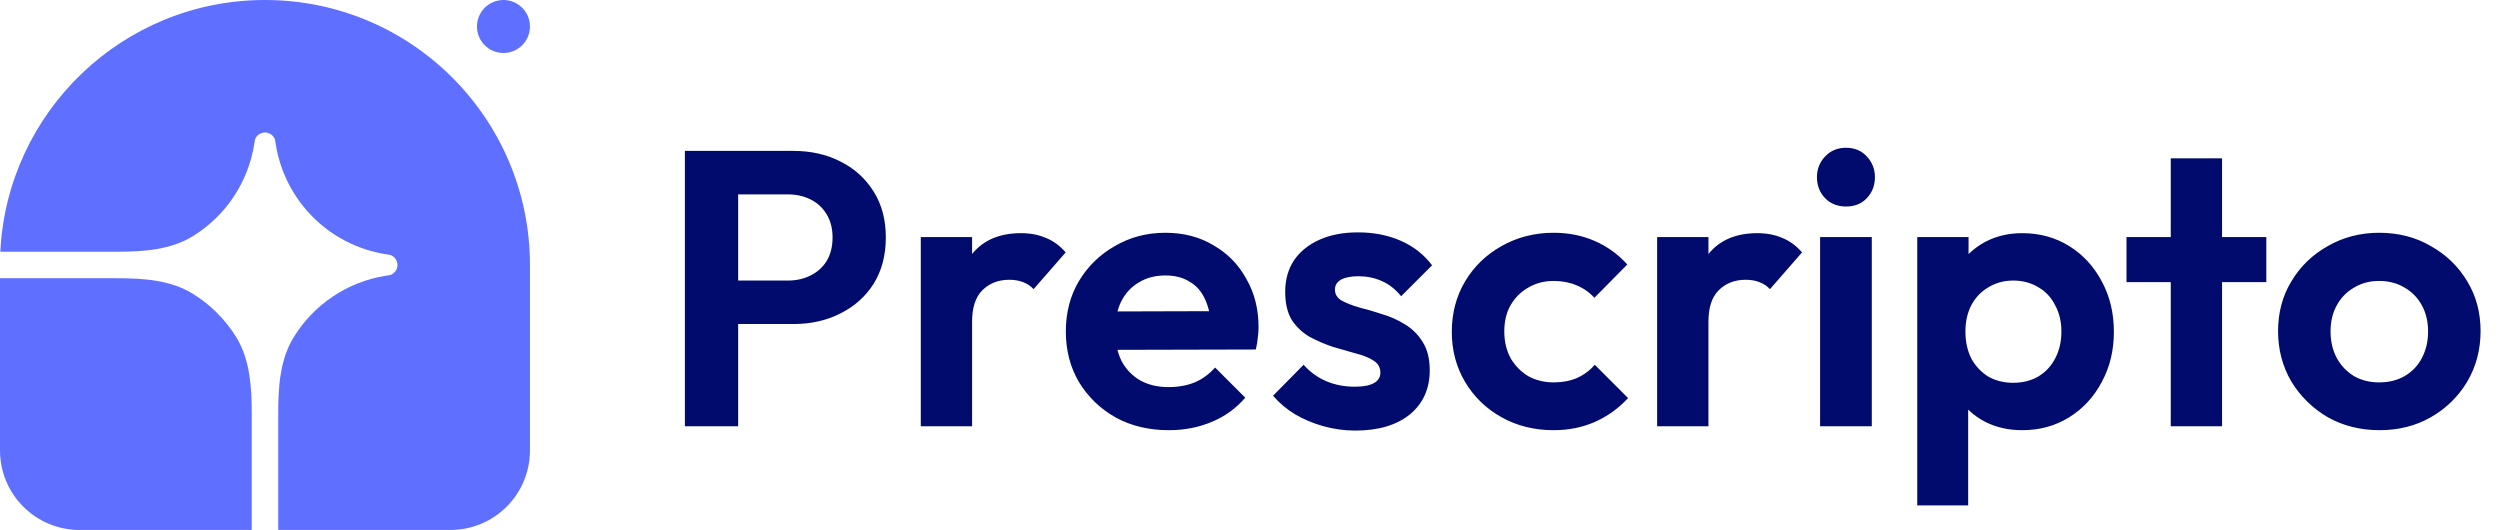
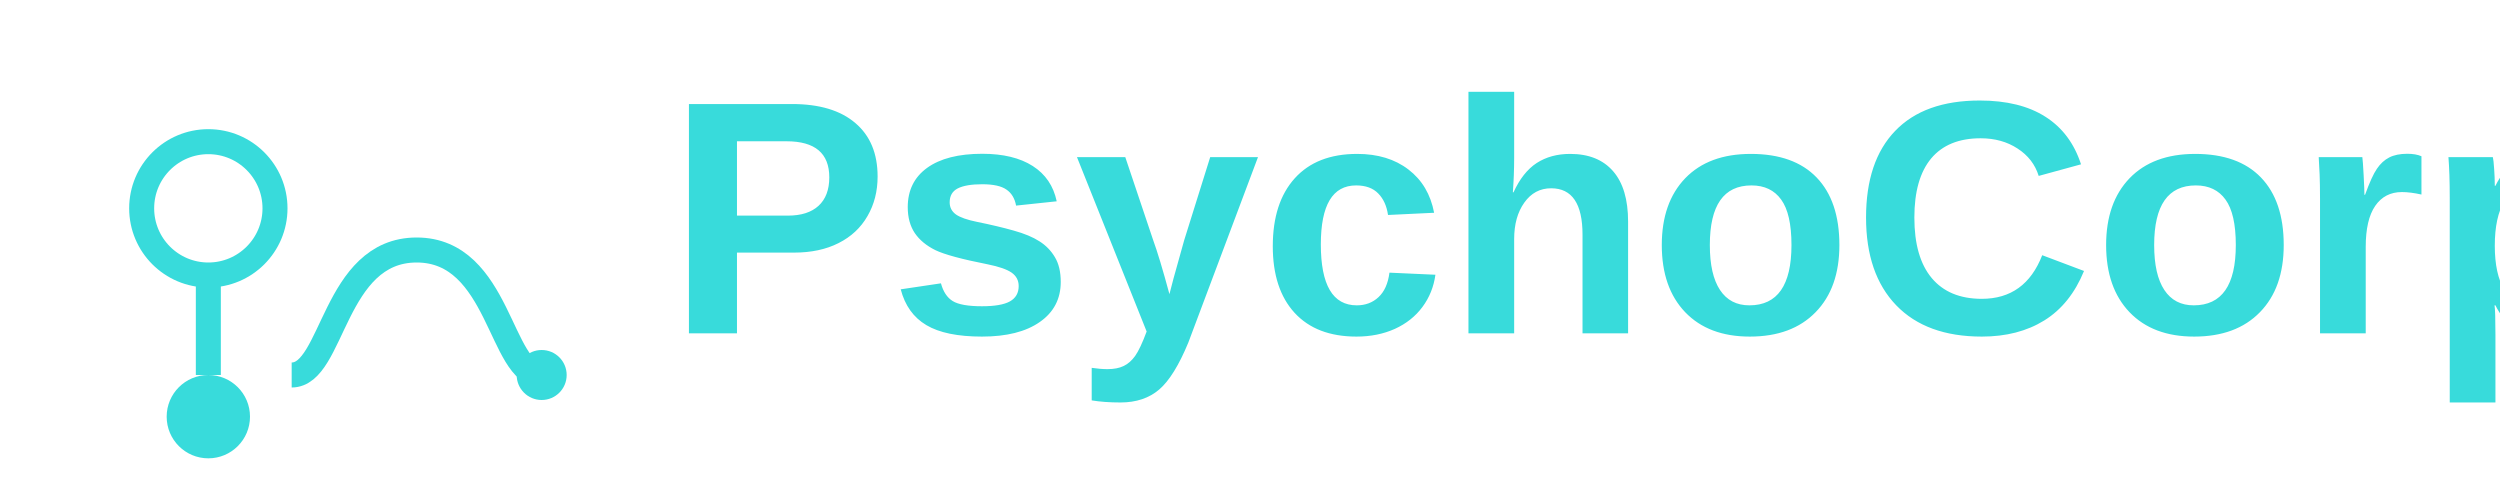
- <svg xmlns="http://www.w3.org/2000/svg" width="217" height="46" viewBox="0 0 217 46" fill="none">
-   <path d="M23 0C35.703 0 46 10.297 46 23V39.1C46 40.93 45.273 42.685 43.979 43.979C42.685 45.273 40.93 46 39.1 46H24.15V35.91C24.15 33.608 24.29 31.223 25.497 29.263C26.362 27.859 27.518 26.657 28.888 25.738C30.258 24.82 31.81 24.208 33.437 23.942L33.878 23.871C34.059 23.808 34.217 23.691 34.328 23.535C34.44 23.379 34.5 23.192 34.5 23C34.5 22.808 34.44 22.621 34.328 22.465C34.217 22.309 34.059 22.192 33.878 22.129L33.437 22.058C31.059 21.67 28.863 20.544 27.159 18.84C25.456 17.137 24.33 14.941 23.942 12.563L23.87 12.122C23.808 11.941 23.691 11.783 23.535 11.671C23.379 11.56 23.192 11.5 23 11.5C22.808 11.5 22.621 11.56 22.465 11.671C22.309 11.783 22.191 11.941 22.129 12.122L22.058 12.563C21.792 14.19 21.18 15.742 20.261 17.111C19.343 18.481 18.141 19.638 16.737 20.502C14.777 21.71 12.392 21.85 10.09 21.85H0.027C0.629 9.682 10.683 0 23 0Z" fill="#5F6FFF" />
-   <path d="M0 24.15H10.09C12.392 24.15 14.777 24.29 16.737 25.498C18.269 26.442 19.558 27.731 20.502 29.263C21.71 31.223 21.85 33.608 21.85 35.91V46H6.9C5.07 46 3.315 45.273 2.021 43.979C0.727 42.685 0 40.93 0 39.1L0 24.15ZM46 2.3C46 2.91 45.758 3.495 45.326 3.926C44.895 4.358 44.31 4.6 43.7 4.6C43.09 4.6 42.505 4.358 42.074 3.926C41.642 3.495 41.4 2.91 41.4 2.3C41.4 1.69 41.642 1.105 42.074 0.674C42.505 0.242 43.09 0 43.7 0C44.31 0 44.895 0.242 45.326 0.674C45.758 1.105 46 1.69 46 2.3Z" fill="#5F6FFF" />
-   <path d="M62.848 28.126V24.352H68.39C69.115 24.352 69.773 24.205 70.362 23.91C70.951 23.615 71.416 23.196 71.756 22.652C72.096 22.085 72.266 21.405 72.266 20.612C72.266 19.841 72.096 19.173 71.756 18.606C71.416 18.039 70.951 17.609 70.362 17.314C69.773 17.019 69.115 16.872 68.39 16.872H62.848V13.098H68.866C70.385 13.098 71.745 13.404 72.946 14.016C74.17 14.628 75.133 15.501 75.836 16.634C76.539 17.745 76.89 19.071 76.89 20.612C76.89 22.153 76.539 23.491 75.836 24.624C75.133 25.735 74.17 26.596 72.946 27.208C71.745 27.82 70.385 28.126 68.866 28.126H62.848ZM59.448 37V13.098H64.072V37H59.448ZM79.923 37V20.578H84.377V37H79.923ZM84.377 27.922L82.643 26.766C82.847 24.749 83.436 23.162 84.411 22.006C85.386 20.827 86.791 20.238 88.627 20.238C89.421 20.238 90.135 20.374 90.769 20.646C91.404 20.895 91.982 21.315 92.503 21.904L89.715 25.1C89.466 24.828 89.16 24.624 88.797 24.488C88.457 24.352 88.061 24.284 87.607 24.284C86.655 24.284 85.873 24.59 85.261 25.202C84.672 25.791 84.377 26.698 84.377 27.922ZM101.457 37.34C99.734 37.34 98.204 36.977 96.867 36.252C95.529 35.504 94.464 34.484 93.671 33.192C92.9 31.9 92.515 30.427 92.515 28.772C92.515 27.14 92.889 25.689 93.637 24.42C94.407 23.128 95.45 22.108 96.765 21.36C98.079 20.589 99.541 20.204 101.151 20.204C102.738 20.204 104.132 20.567 105.333 21.292C106.557 21.995 107.509 22.969 108.189 24.216C108.892 25.44 109.243 26.834 109.243 28.398C109.243 28.693 109.22 28.999 109.175 29.316C109.152 29.611 109.096 29.951 109.005 30.336L95.201 30.37V27.038L106.931 27.004L105.129 28.398C105.084 27.423 104.902 26.607 104.585 25.95C104.29 25.293 103.848 24.794 103.259 24.454C102.692 24.091 101.99 23.91 101.151 23.91C100.267 23.91 99.496 24.114 98.839 24.522C98.181 24.907 97.671 25.463 97.309 26.188C96.969 26.891 96.799 27.729 96.799 28.704C96.799 29.701 96.98 30.574 97.343 31.322C97.728 32.047 98.272 32.614 98.975 33.022C99.677 33.407 100.494 33.6 101.423 33.6C102.262 33.6 103.021 33.464 103.701 33.192C104.381 32.897 104.97 32.467 105.469 31.9L108.087 34.518C107.294 35.447 106.319 36.15 105.163 36.626C104.03 37.102 102.794 37.34 101.457 37.34ZM117.641 37.374C116.712 37.374 115.794 37.249 114.887 37C114.003 36.751 113.187 36.411 112.439 35.98C111.691 35.527 111.045 34.983 110.501 34.348L113.153 31.662C113.72 32.297 114.377 32.773 115.125 33.09C115.873 33.407 116.701 33.566 117.607 33.566C118.333 33.566 118.877 33.464 119.239 33.26C119.625 33.056 119.817 32.75 119.817 32.342C119.817 31.889 119.613 31.537 119.205 31.288C118.82 31.039 118.31 30.835 117.675 30.676C117.041 30.495 116.372 30.302 115.669 30.098C114.989 29.871 114.332 29.588 113.697 29.248C113.063 28.885 112.541 28.398 112.133 27.786C111.748 27.151 111.555 26.335 111.555 25.338C111.555 24.295 111.805 23.389 112.303 22.618C112.825 21.847 113.561 21.247 114.513 20.816C115.465 20.385 116.587 20.17 117.879 20.17C119.239 20.17 120.463 20.408 121.551 20.884C122.662 21.36 123.58 22.074 124.305 23.026L121.619 25.712C121.121 25.1 120.554 24.658 119.919 24.386C119.307 24.114 118.639 23.978 117.913 23.978C117.256 23.978 116.746 24.08 116.383 24.284C116.043 24.488 115.873 24.771 115.873 25.134C115.873 25.542 116.066 25.859 116.451 26.086C116.859 26.313 117.381 26.517 118.015 26.698C118.65 26.857 119.307 27.049 119.987 27.276C120.69 27.48 121.347 27.775 121.959 28.16C122.594 28.545 123.104 29.055 123.489 29.69C123.897 30.325 124.101 31.141 124.101 32.138C124.101 33.747 123.523 35.028 122.367 35.98C121.211 36.909 119.636 37.374 117.641 37.374ZM134.857 37.34C133.179 37.34 131.672 36.966 130.335 36.218C128.997 35.47 127.943 34.45 127.173 33.158C126.402 31.866 126.017 30.415 126.017 28.806C126.017 27.174 126.402 25.712 127.173 24.42C127.943 23.128 128.997 22.108 130.335 21.36C131.695 20.589 133.202 20.204 134.857 20.204C136.149 20.204 137.339 20.442 138.427 20.918C139.515 21.394 140.455 22.074 141.249 22.958L138.393 25.848C137.962 25.372 137.441 25.009 136.829 24.76C136.239 24.511 135.582 24.386 134.857 24.386C134.041 24.386 133.304 24.579 132.647 24.964C132.012 25.327 131.502 25.837 131.117 26.494C130.754 27.129 130.573 27.888 130.573 28.772C130.573 29.633 130.754 30.404 131.117 31.084C131.502 31.741 132.012 32.263 132.647 32.648C133.304 33.011 134.041 33.192 134.857 33.192C135.605 33.192 136.273 33.067 136.863 32.818C137.475 32.546 137.996 32.161 138.427 31.662L141.317 34.552C140.478 35.459 139.515 36.15 138.427 36.626C137.339 37.102 136.149 37.34 134.857 37.34ZM143.839 37V20.578H148.293V37H143.839ZM148.293 27.922L146.559 26.766C146.763 24.749 147.353 23.162 148.327 22.006C149.302 20.827 150.707 20.238 152.543 20.238C153.337 20.238 154.051 20.374 154.685 20.646C155.32 20.895 155.898 21.315 156.419 21.904L153.631 25.1C153.382 24.828 153.076 24.624 152.713 24.488C152.373 24.352 151.977 24.284 151.523 24.284C150.571 24.284 149.789 24.59 149.177 25.202C148.588 25.791 148.293 26.698 148.293 27.922ZM157.984 37V20.578H162.472V37H157.984ZM160.228 17.926C159.502 17.926 158.902 17.688 158.426 17.212C157.95 16.713 157.712 16.101 157.712 15.376C157.712 14.673 157.95 14.073 158.426 13.574C158.902 13.075 159.502 12.826 160.228 12.826C160.976 12.826 161.576 13.075 162.03 13.574C162.506 14.073 162.744 14.673 162.744 15.376C162.744 16.101 162.506 16.713 162.03 17.212C161.576 17.688 160.976 17.926 160.228 17.926ZM175.529 37.34C174.351 37.34 173.285 37.102 172.333 36.626C171.381 36.127 170.622 35.459 170.055 34.62C169.489 33.781 169.183 32.818 169.137 31.73V25.916C169.183 24.828 169.489 23.865 170.055 23.026C170.645 22.165 171.404 21.485 172.333 20.986C173.285 20.487 174.351 20.238 175.529 20.238C177.048 20.238 178.408 20.612 179.609 21.36C180.811 22.108 181.751 23.128 182.431 24.42C183.134 25.712 183.485 27.174 183.485 28.806C183.485 30.415 183.134 31.866 182.431 33.158C181.751 34.45 180.811 35.47 179.609 36.218C178.408 36.966 177.048 37.34 175.529 37.34ZM174.747 33.226C175.563 33.226 176.289 33.045 176.923 32.682C177.558 32.297 178.045 31.775 178.385 31.118C178.748 30.438 178.929 29.656 178.929 28.772C178.929 27.911 178.748 27.151 178.385 26.494C178.045 25.814 177.558 25.293 176.923 24.93C176.289 24.545 175.563 24.352 174.747 24.352C173.954 24.352 173.24 24.545 172.605 24.93C171.971 25.293 171.472 25.814 171.109 26.494C170.769 27.151 170.599 27.911 170.599 28.772C170.599 29.656 170.769 30.438 171.109 31.118C171.472 31.775 171.959 32.297 172.571 32.682C173.206 33.045 173.931 33.226 174.747 33.226ZM166.417 43.868V20.578H170.871V24.896L170.123 28.874L170.837 32.852V43.868H166.417ZM188.421 37V13.744H192.875V37H188.421ZM184.579 24.488V20.578H196.717V24.488H184.579ZM206.542 37.34C204.887 37.34 203.391 36.966 202.054 36.218C200.739 35.447 199.685 34.416 198.892 33.124C198.121 31.809 197.736 30.347 197.736 28.738C197.736 27.129 198.121 25.689 198.892 24.42C199.662 23.128 200.716 22.108 202.054 21.36C203.391 20.589 204.876 20.204 206.508 20.204C208.185 20.204 209.681 20.589 210.996 21.36C212.333 22.108 213.387 23.128 214.158 24.42C214.928 25.689 215.314 27.129 215.314 28.738C215.314 30.347 214.928 31.809 214.158 33.124C213.387 34.416 212.333 35.447 210.996 36.218C209.681 36.966 208.196 37.34 206.542 37.34ZM206.508 33.192C207.346 33.192 208.083 33.011 208.718 32.648C209.375 32.263 209.874 31.741 210.214 31.084C210.576 30.404 210.758 29.633 210.758 28.772C210.758 27.911 210.576 27.151 210.214 26.494C209.851 25.837 209.352 25.327 208.718 24.964C208.083 24.579 207.346 24.386 206.508 24.386C205.692 24.386 204.966 24.579 204.332 24.964C203.697 25.327 203.198 25.837 202.836 26.494C202.473 27.151 202.292 27.911 202.292 28.772C202.292 29.633 202.473 30.404 202.836 31.084C203.198 31.741 203.697 32.263 204.332 32.648C204.966 33.011 205.692 33.192 206.508 33.192Z" fill="#000B6D" />
+ <svg xmlns="http://www.w3.org/2000/svg" width="300" height="60" viewBox="0 0 300 60" fill="none">
+   <circle cx="25" cy="25" r="8" stroke="#38dbdb" stroke-width="3" fill="none" />
+   <line x1="25" y1="33" x2="25" y2="45" stroke="#38dbdb" stroke-width="3" />
+   <circle cx="25" cy="50" r="5" fill="#38dbdb" />
+   <path d="M35 45 C40 45, 40 30, 50 30 S 60 45, 65 45" fill="none" stroke="#38dbdb" stroke-width="3" />
+   <circle cx="65" cy="45" r="3" fill="#38dbdb" />
+   <text x="80" y="40" fill="#38dbdb" font-size="40" font-family="Arial" font-weight="bold">PsychoCorp</text>
</svg>
